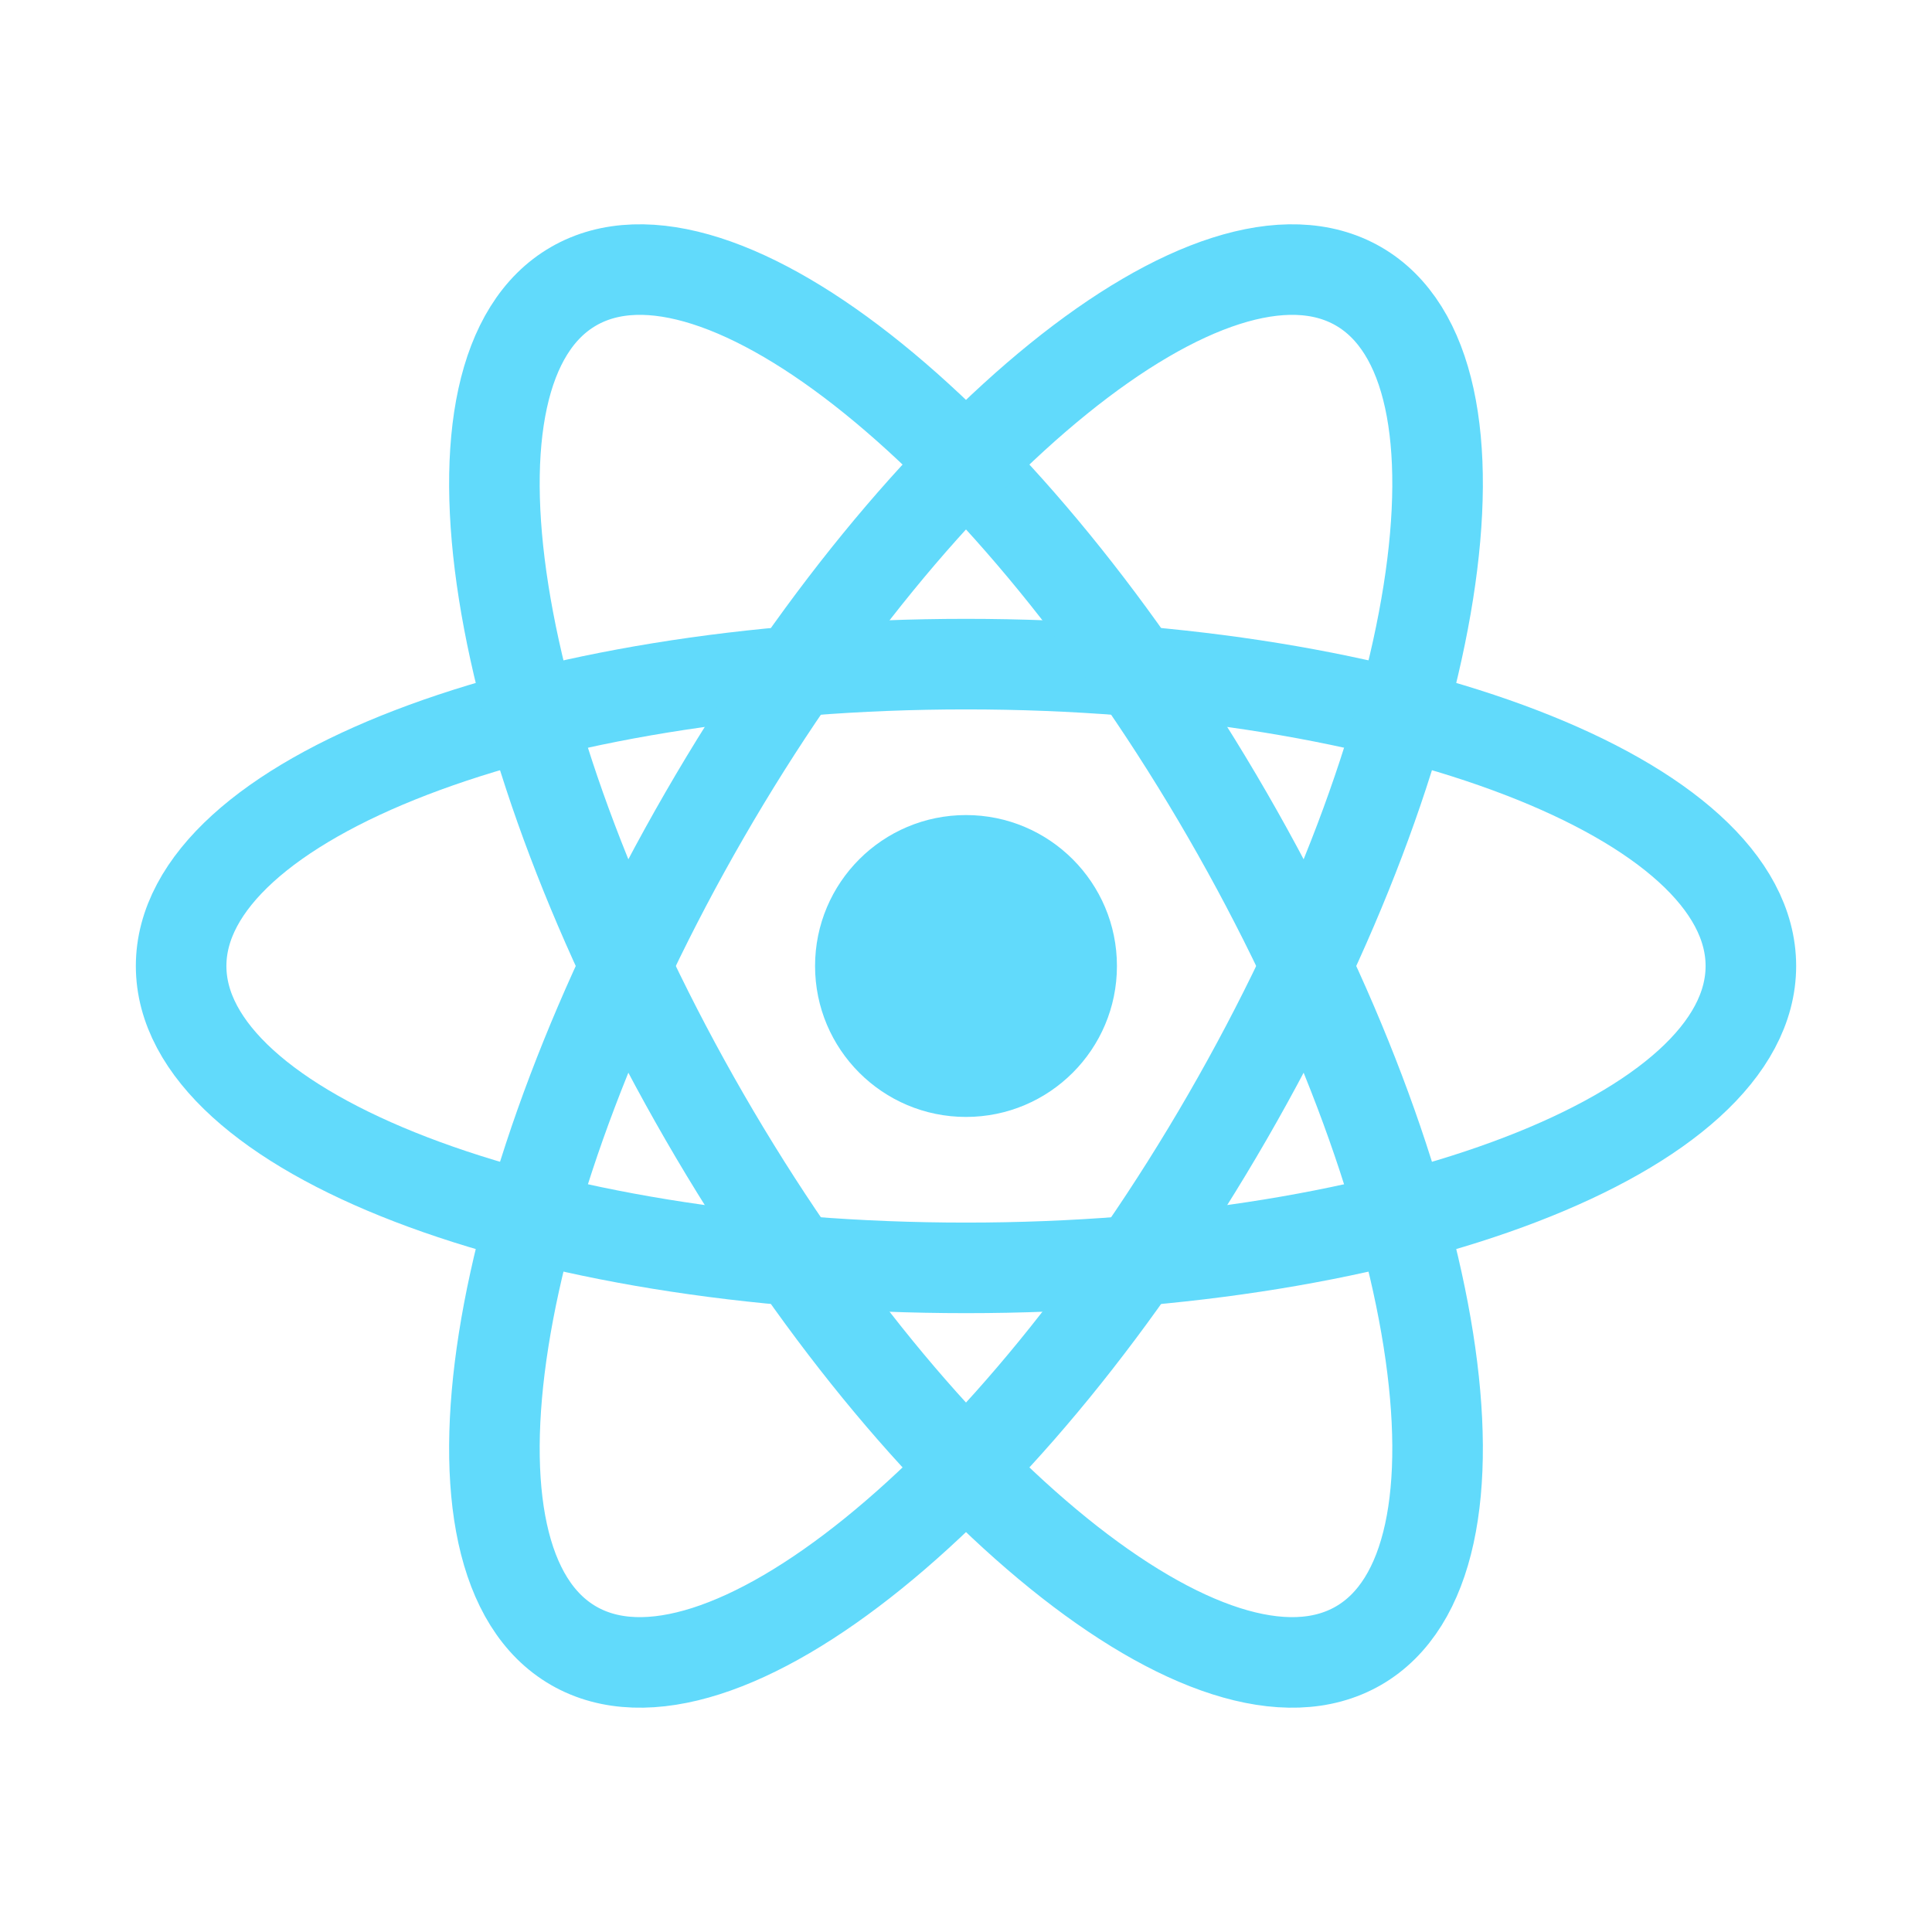
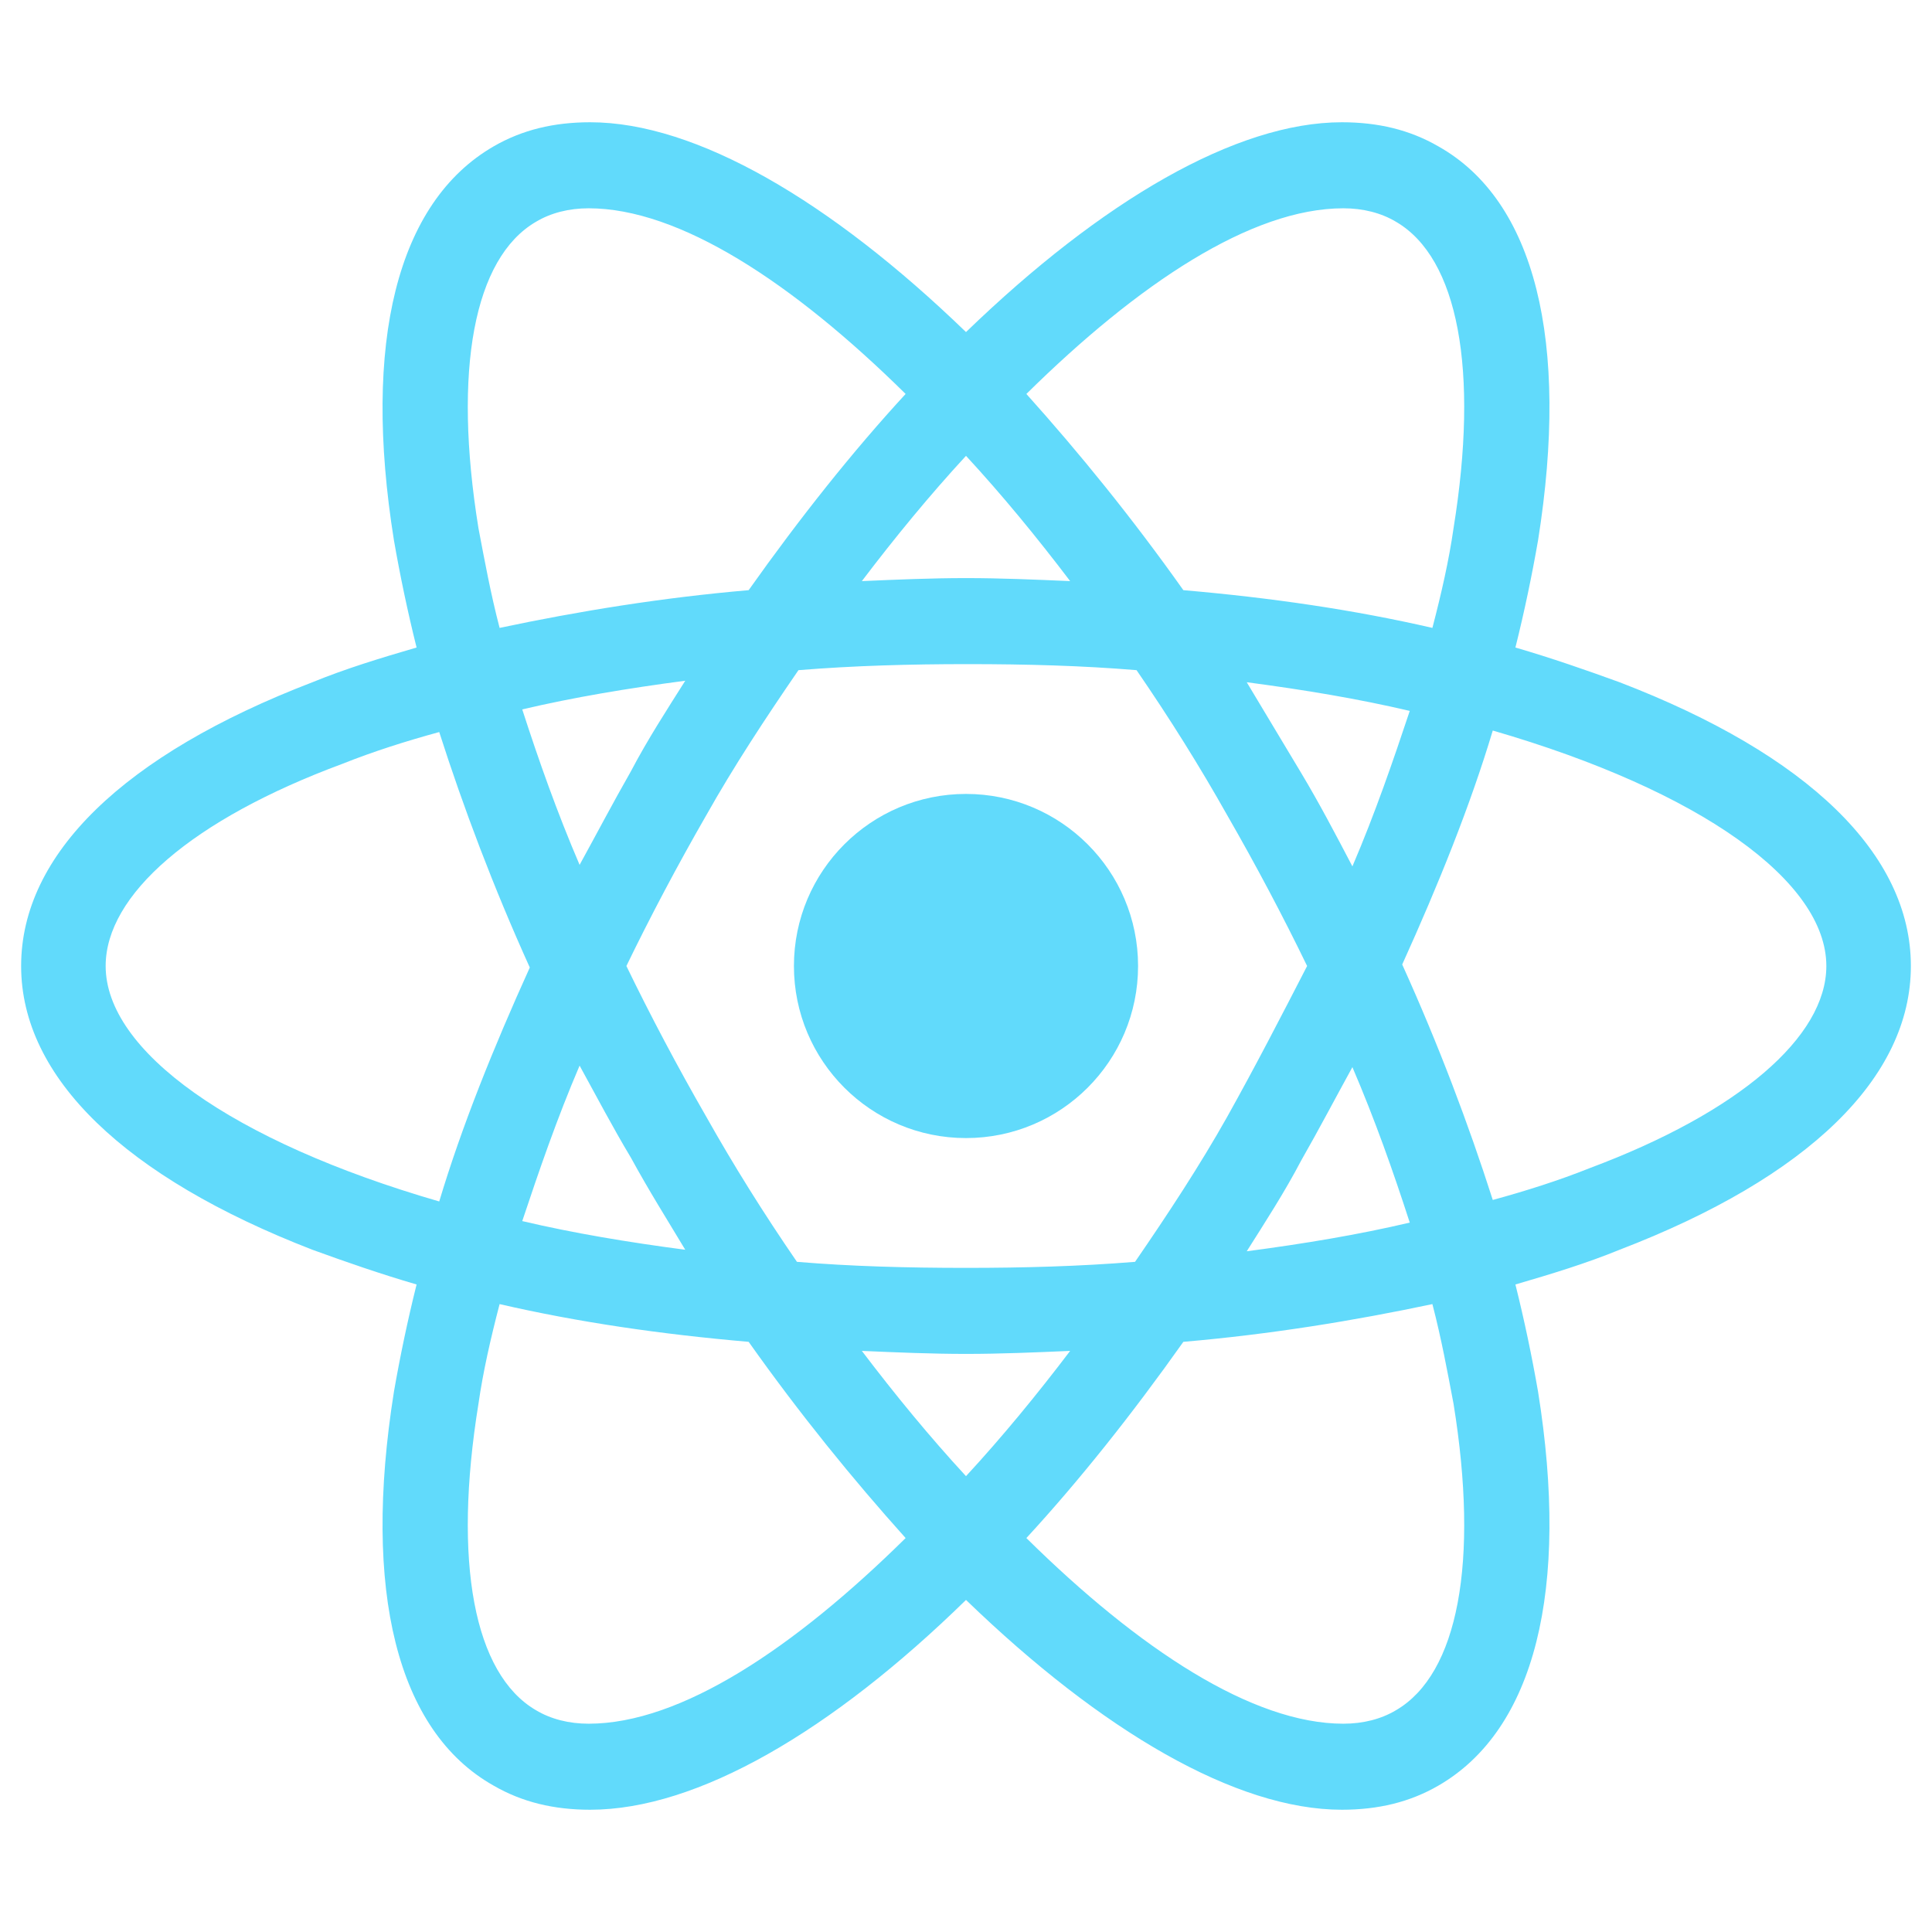
- <svg xmlns="http://www.w3.org/2000/svg" width="64" height="64" viewBox="0 0 64 64">
-   <g fill="none" stroke="#61DAFB" stroke-width="3">
-     <ellipse cx="32" cy="32" rx="26" ry="10" />
-     <ellipse cx="32" cy="32" rx="26" ry="10" transform="rotate(60 32 32)" />
-     <ellipse cx="32" cy="32" rx="26" ry="10" transform="rotate(120 32 32)" />
+ <svg xmlns="http://www.w3.org/2000/svg" viewBox="0 0 128 128">
+   <g fill="#61DAFB">
+     <circle cx="64" cy="64" r="11.4" />
+     <path d="M107.3 45.2c-2.2-.8-4.5-1.6-6.9-2.3.6-2.4 1.1-4.8 1.5-7.1 2.1-13.2-.2-22.5-6.6-26.1-1.9-1.1-4-1.6-6.4-1.6-7 0-15.9 5.2-24.9 13.9-9-8.7-17.9-13.9-24.9-13.9-2.4 0-4.5.5-6.4 1.6-6.4 3.7-8.7 13-6.6 26.1.4 2.3.9 4.7 1.5 7.1-2.4.7-4.7 1.4-6.9 2.3C8.2 50 1.4 56.6 1.4 64s6.9 14 19.3 18.8c2.2.8 4.5 1.6 6.9 2.3-.6 2.4-1.1 4.8-1.5 7.1-2.1 13.2.2 22.5 6.6 26.1 1.9 1.1 4 1.6 6.4 1.6 7.1 0 16-5.2 24.9-13.9 9 8.7 17.9 13.9 24.9 13.9 2.4 0 4.5-.5 6.4-1.6 6.4-3.7 8.7-13 6.6-26.1-.4-2.3-.9-4.7-1.5-7.1 2.4-.7 4.7-1.4 6.9-2.3 12.5-4.8 19.3-11.4 19.3-18.8s-6.8-14-19.3-18.8zM92.5 14.7c4.1 2.4 5.5 9.8 3.8 20.3-.3 2.1-.8 4.3-1.4 6.6-5.2-1.2-10.7-2-16.5-2.5-3.4-4.8-6.9-9.1-10.4-13 7.4-7.3 14.9-12.3 21-12.3 1.3 0 2.5.3 3.5.9zM81.3 74c-1.8 3.2-3.9 6.4-6.1 9.6-3.7.3-7.4.4-11.2.4-3.9 0-7.6-.1-11.2-.4-2.2-3.2-4.2-6.4-6-9.6-1.9-3.3-3.7-6.7-5.3-10 1.6-3.3 3.4-6.7 5.3-10 1.8-3.2 3.9-6.4 6.1-9.6 3.7-.3 7.4-.4 11.2-.4 3.9 0 7.6.1 11.2.4 2.2 3.2 4.2 6.4 6 9.6 1.9 3.3 3.7 6.7 5.3 10-1.7 3.3-3.4 6.6-5.3 10zm8.3-3.3c1.5 3.5 2.7 6.9 3.8 10.3-3.4.8-7 1.4-10.8 1.9 1.2-1.9 2.5-3.9 3.6-6 1.2-2.1 2.3-4.2 3.4-6.2zM64 97.8c-2.4-2.6-4.7-5.4-6.9-8.3 2.3.1 4.6.2 6.9.2 2.3 0 4.6-.1 6.9-.2-2.2 2.9-4.5 5.7-6.9 8.3zm-18.6-15c-3.8-.5-7.4-1.1-10.8-1.9 1.1-3.3 2.3-6.8 3.8-10.3 1.1 2 2.2 4.1 3.4 6.1 1.2 2.2 2.4 4.1 3.6 6.1zm-7-25.5c-1.5-3.5-2.7-6.9-3.8-10.3 3.4-.8 7-1.4 10.8-1.9-1.2 1.9-2.5 3.9-3.6 6-1.2 2.1-2.3 4.2-3.4 6.2zM64 30.2c2.4 2.6 4.7 5.4 6.9 8.3-2.3-.1-4.6-.2-6.9-.2-2.3 0-4.6.1-6.9.2 2.2-2.9 4.5-5.7 6.9-8.3zm22.2 21l-3.6-6c3.8.5 7.4 1.1 10.8 1.9-1.1 3.3-2.3 6.8-3.8 10.3-1.1-2.1-2.2-4.2-3.4-6.2zM31.7 35c-1.7-10.5-.3-17.9 3.8-20.3 1-.6 2.2-.9 3.5-.9 6 0 13.5 4.9 21 12.3-3.5 3.8-7 8.2-10.4 13-5.8.5-11.3 1.4-16.5 2.5-.6-2.3-1-4.5-1.4-6.6zM7 64c0-4.7 5.7-9.7 15.7-13.4 2-.8 4.2-1.5 6.4-2.1 1.6 5 3.6 10.3 6 15.6-2.4 5.3-4.5 10.5-6 15.5C15.3 75.6 7 69.6 7 64zm28.5 49.3c-4.1-2.4-5.5-9.8-3.8-20.3.3-2.1.8-4.3 1.4-6.6 5.2 1.2 10.7 2 16.5 2.5 3.4 4.8 6.9 9.1 10.4 13-7.4 7.3-14.9 12.3-21 12.3-1.3 0-2.5-.3-3.5-.9zM96.3 93c1.7 10.5.3 17.9-3.8 20.3-1 .6-2.2.9-3.5.9-6 0-13.5-4.9-21-12.3 3.5-3.8 7-8.2 10.4-13 5.8-.5 11.3-1.4 16.5-2.5.6 2.3 1 4.5 1.4 6.6zm9-15.6c-2 .8-4.2 1.5-6.4 2.1-1.6-5-3.6-10.3-6-15.6 2.4-5.3 4.5-10.5 6-15.5 13.8 4 22.1 10 22.1 15.6 0 4.7-5.8 9.7-15.7 13.4z" />
  </g>
-   <circle cx="32" cy="32" r="5" fill="#61DAFB" />
</svg>
